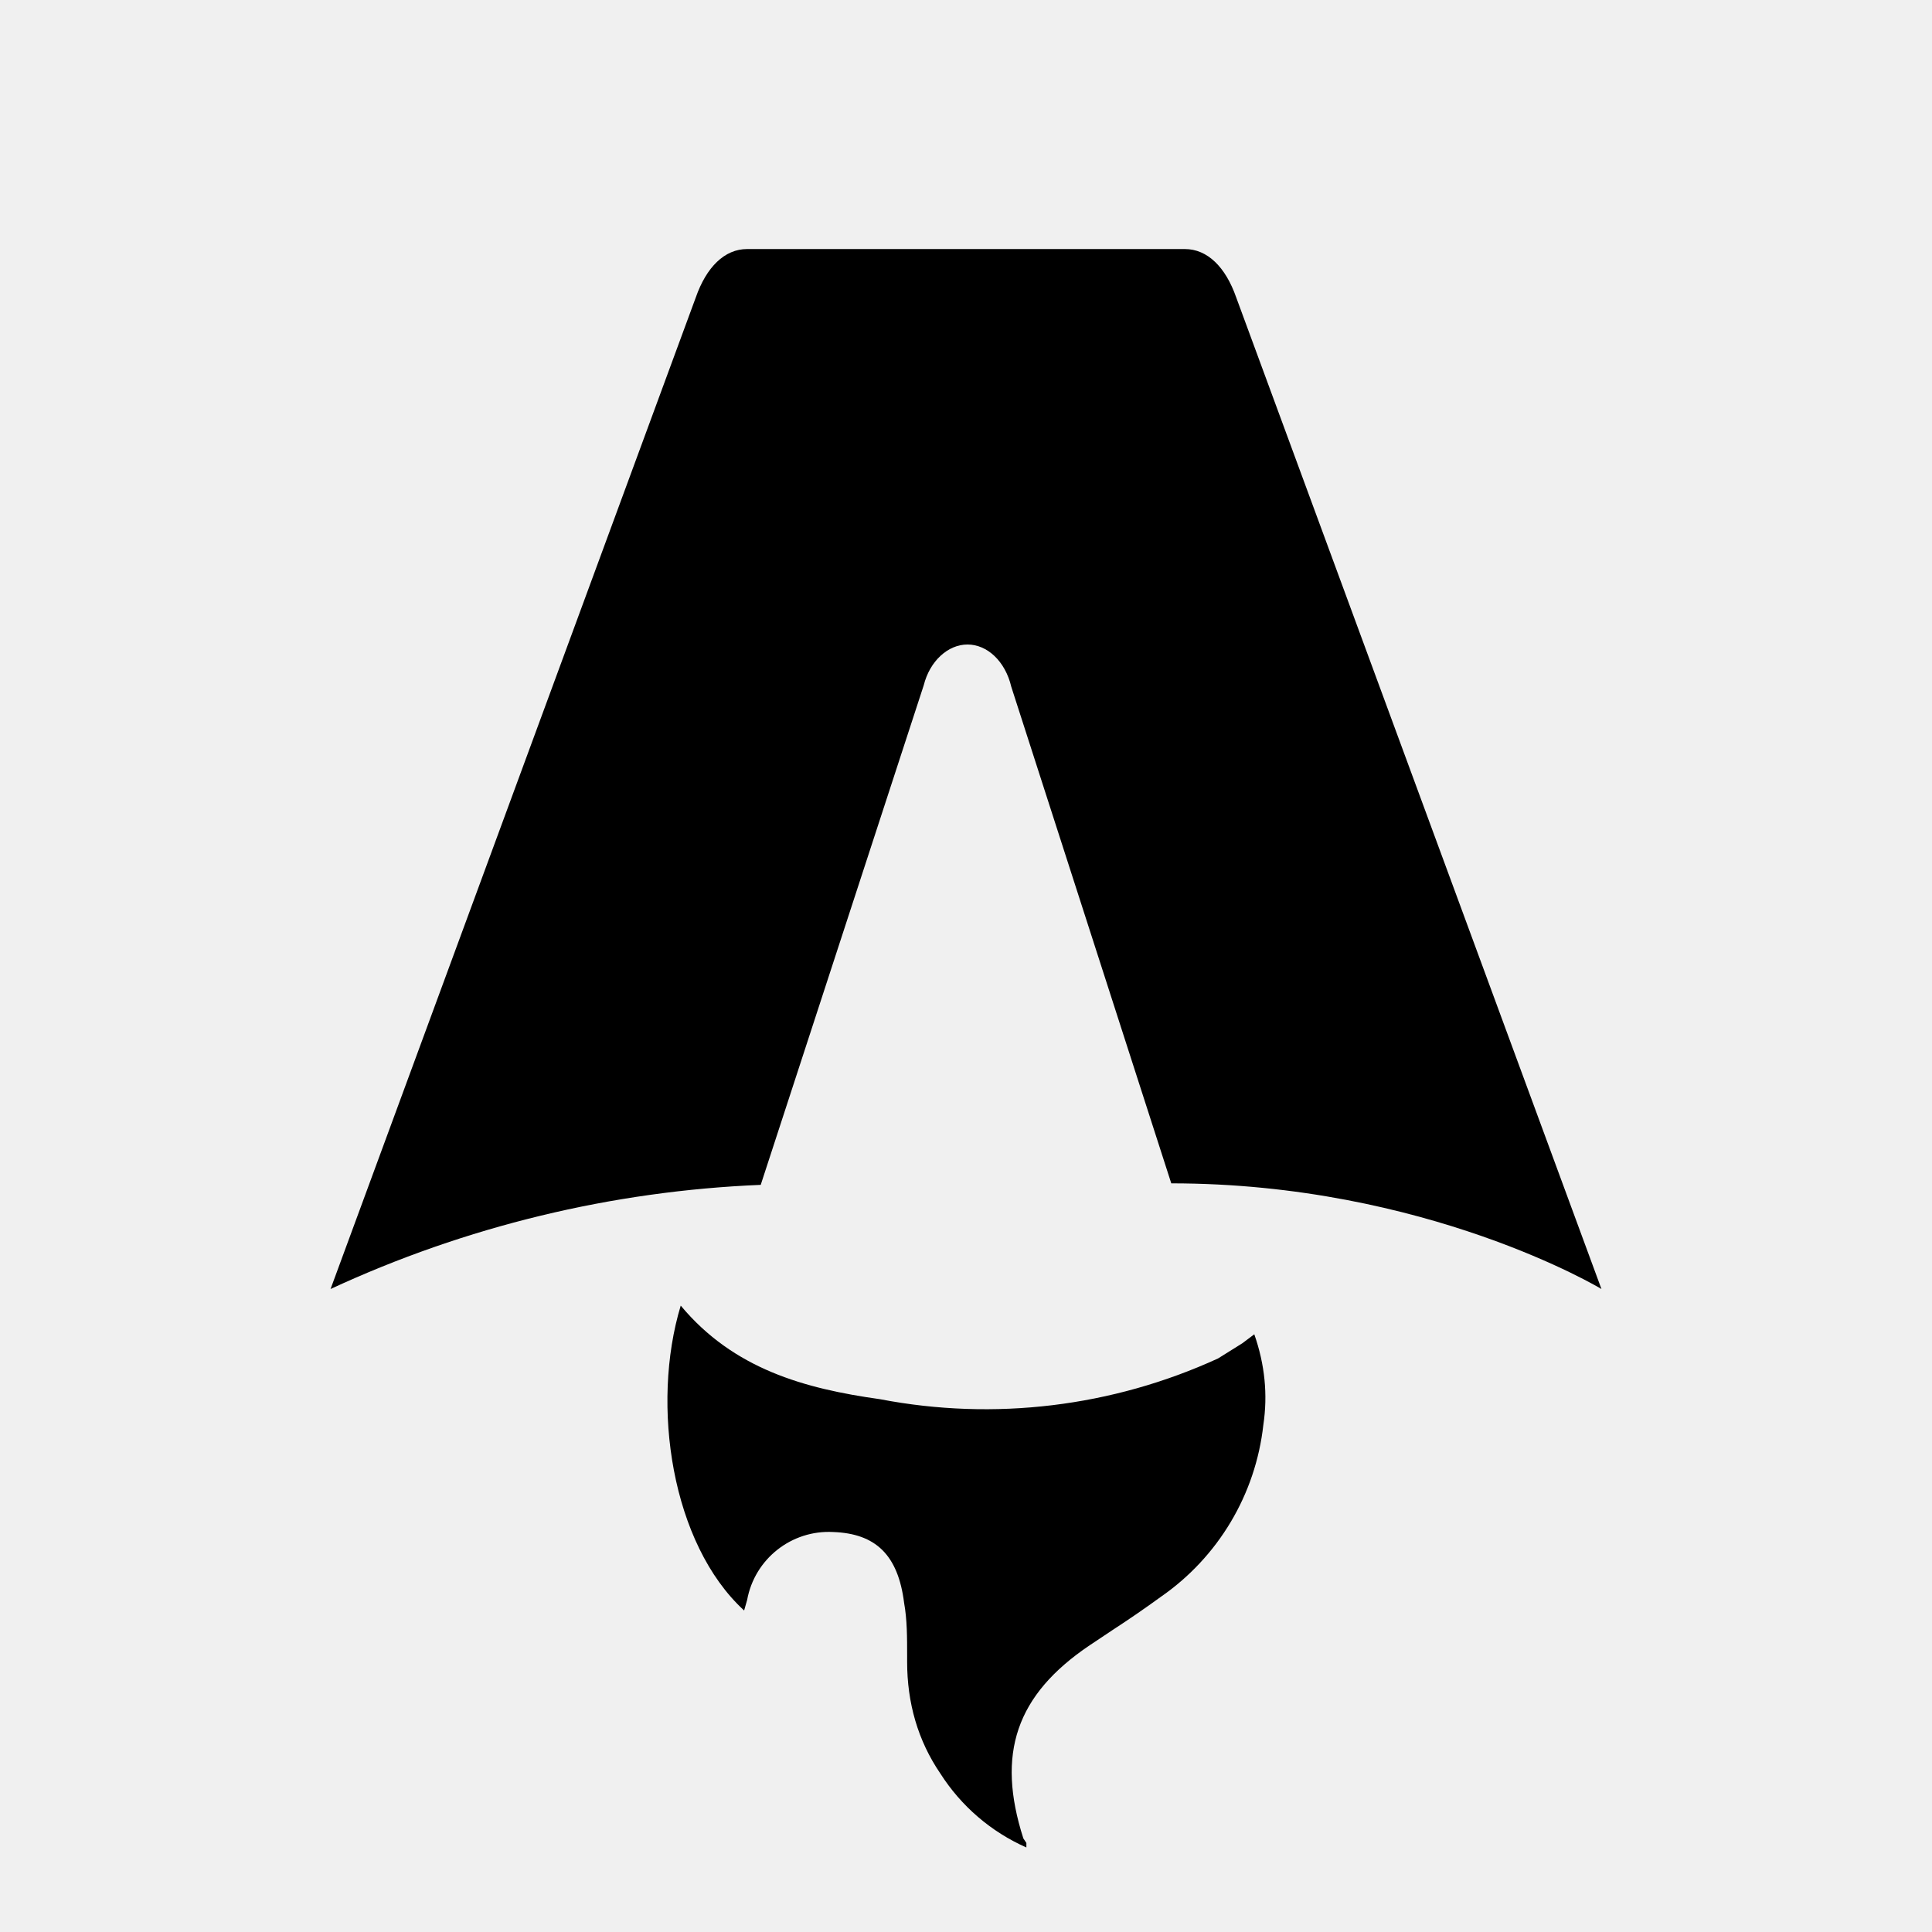
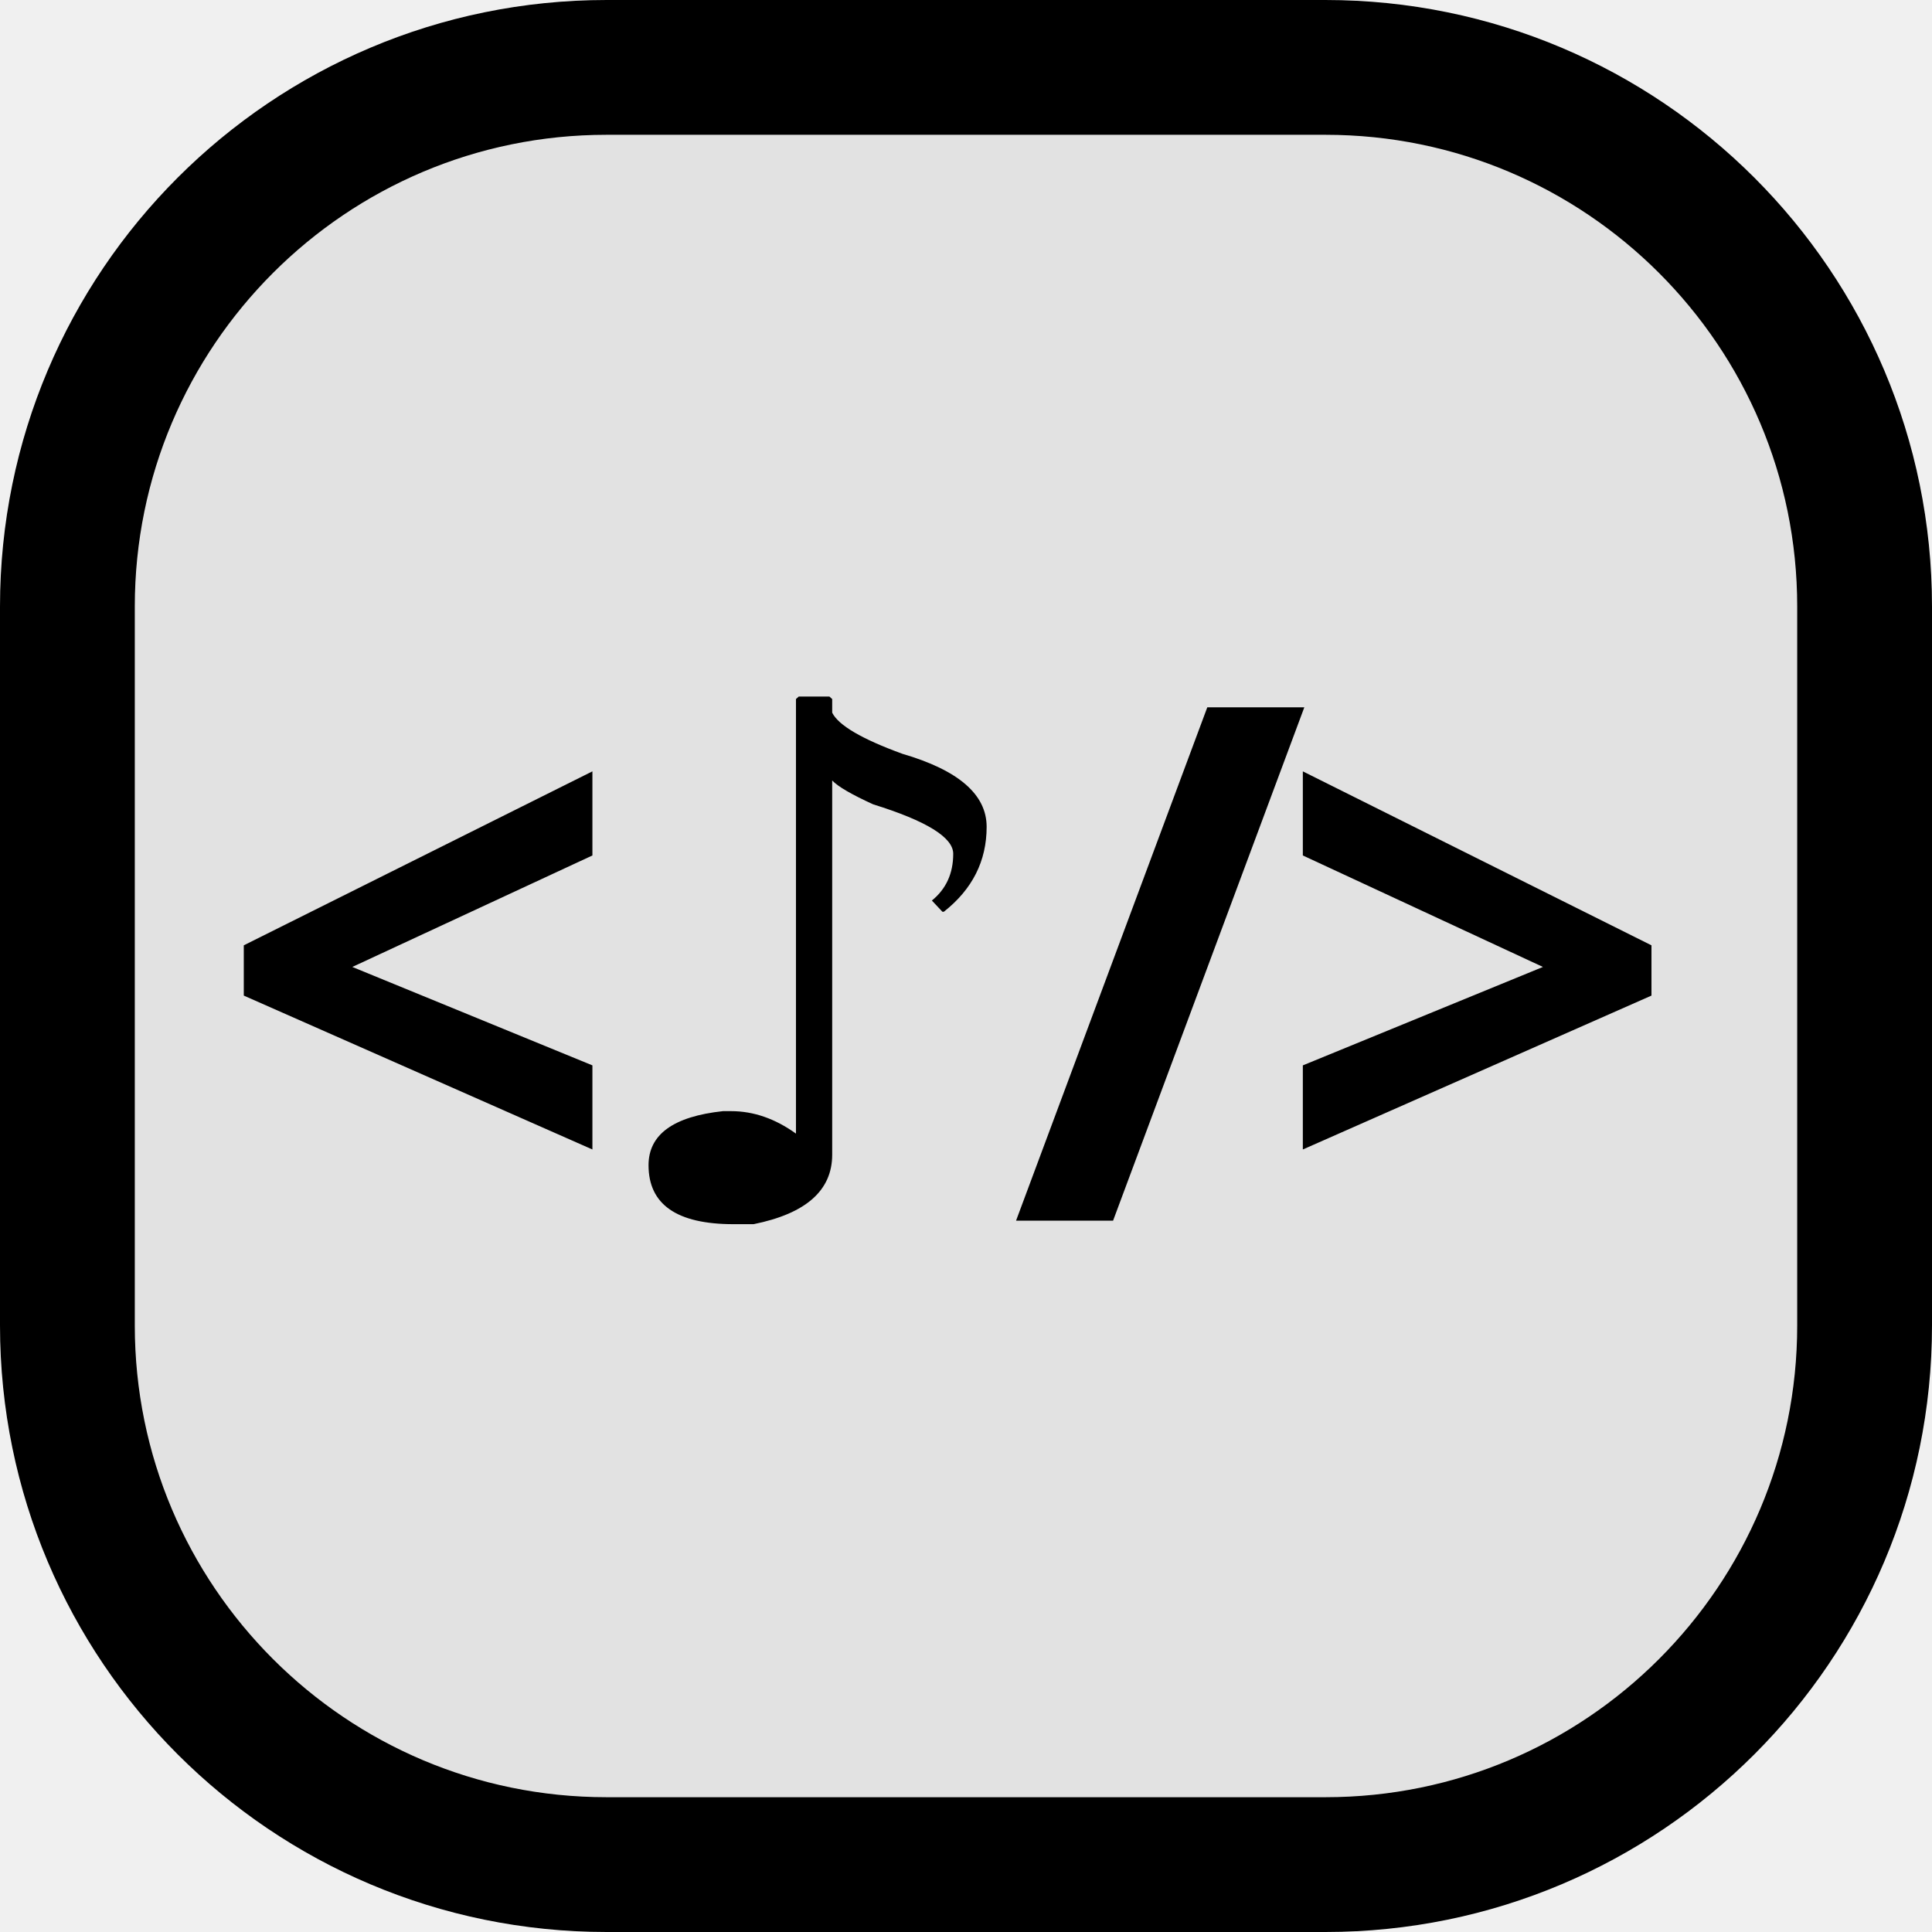
- <svg xmlns="http://www.w3.org/2000/svg" fill="none" viewBox="0 0 128 128">
-   <path d="M50.4 78.5a75.1 75.1 0 0 0-28.5 6.9l24.2-65.7c.7-2 1.9-3.2 3.4-3.2h29c1.5 0 2.7 1.2 3.4 3.2l24.2 65.7s-11.6-7-28.5-7L67 45.5c-.4-1.7-1.6-2.8-2.9-2.8-1.3 0-2.5 1.1-2.9 2.7L50.4 78.5Zm-1.1 28.2Zm-4.2-20.2c-2 6.6-.6 15.8 4.2 20.2a17.5 17.5 0 0 1 .2-.7 5.5 5.5 0 0 1 5.7-4.5c2.8.1 4.3 1.5 4.7 4.7.2 1.1.2 2.3.2 3.5v.4c0 2.7.7 5.2 2.2 7.4a13 13 0 0 0 5.7 4.9v-.3l-.2-.3c-1.8-5.6-.5-9.5 4.4-12.8l1.5-1a73 73 0 0 0 3.2-2.2 16 16 0 0 0 6.8-11.4c.3-2 .1-4-.6-6l-.8.6-1.6 1a37 37 0 0 1-22.4 2.7c-5-.7-9.7-2-13.2-6.2Z" />
-   <style>
-         path { fill: #000; }
-         @media (prefers-color-scheme: dark) {
-             path { fill: #FFF; }
-         }
-     </style>
+ <svg xmlns="http://www.w3.org/2000/svg" width="215" height="215" viewBox="0 0 215 215" fill="none">
+   <rect x="7.5" y="7.5" width="200" height="200" rx="60" fill="currentColor" fill-opacity="0.06" stroke="currentColor" stroke-width="15" />
+   <text x="105.5" y="107.6" width="215" height="215" text-anchor="middle" dominant-baseline="middle" fill="currentColor" font-family="'Advent Pro', sans-serif" font-size="80" font-weight="700" letter-spacing="-4">
+     &lt;♪/&gt;
+   </text>
+   <style>@media (prefers-color-scheme: light) { :root { filter: contrast(1) brightness(0.1); } }
+ @media (prefers-color-scheme: dark) { :root { filter: contrast(0.385) brightness(4.5); } }
+ </style>
</svg>
